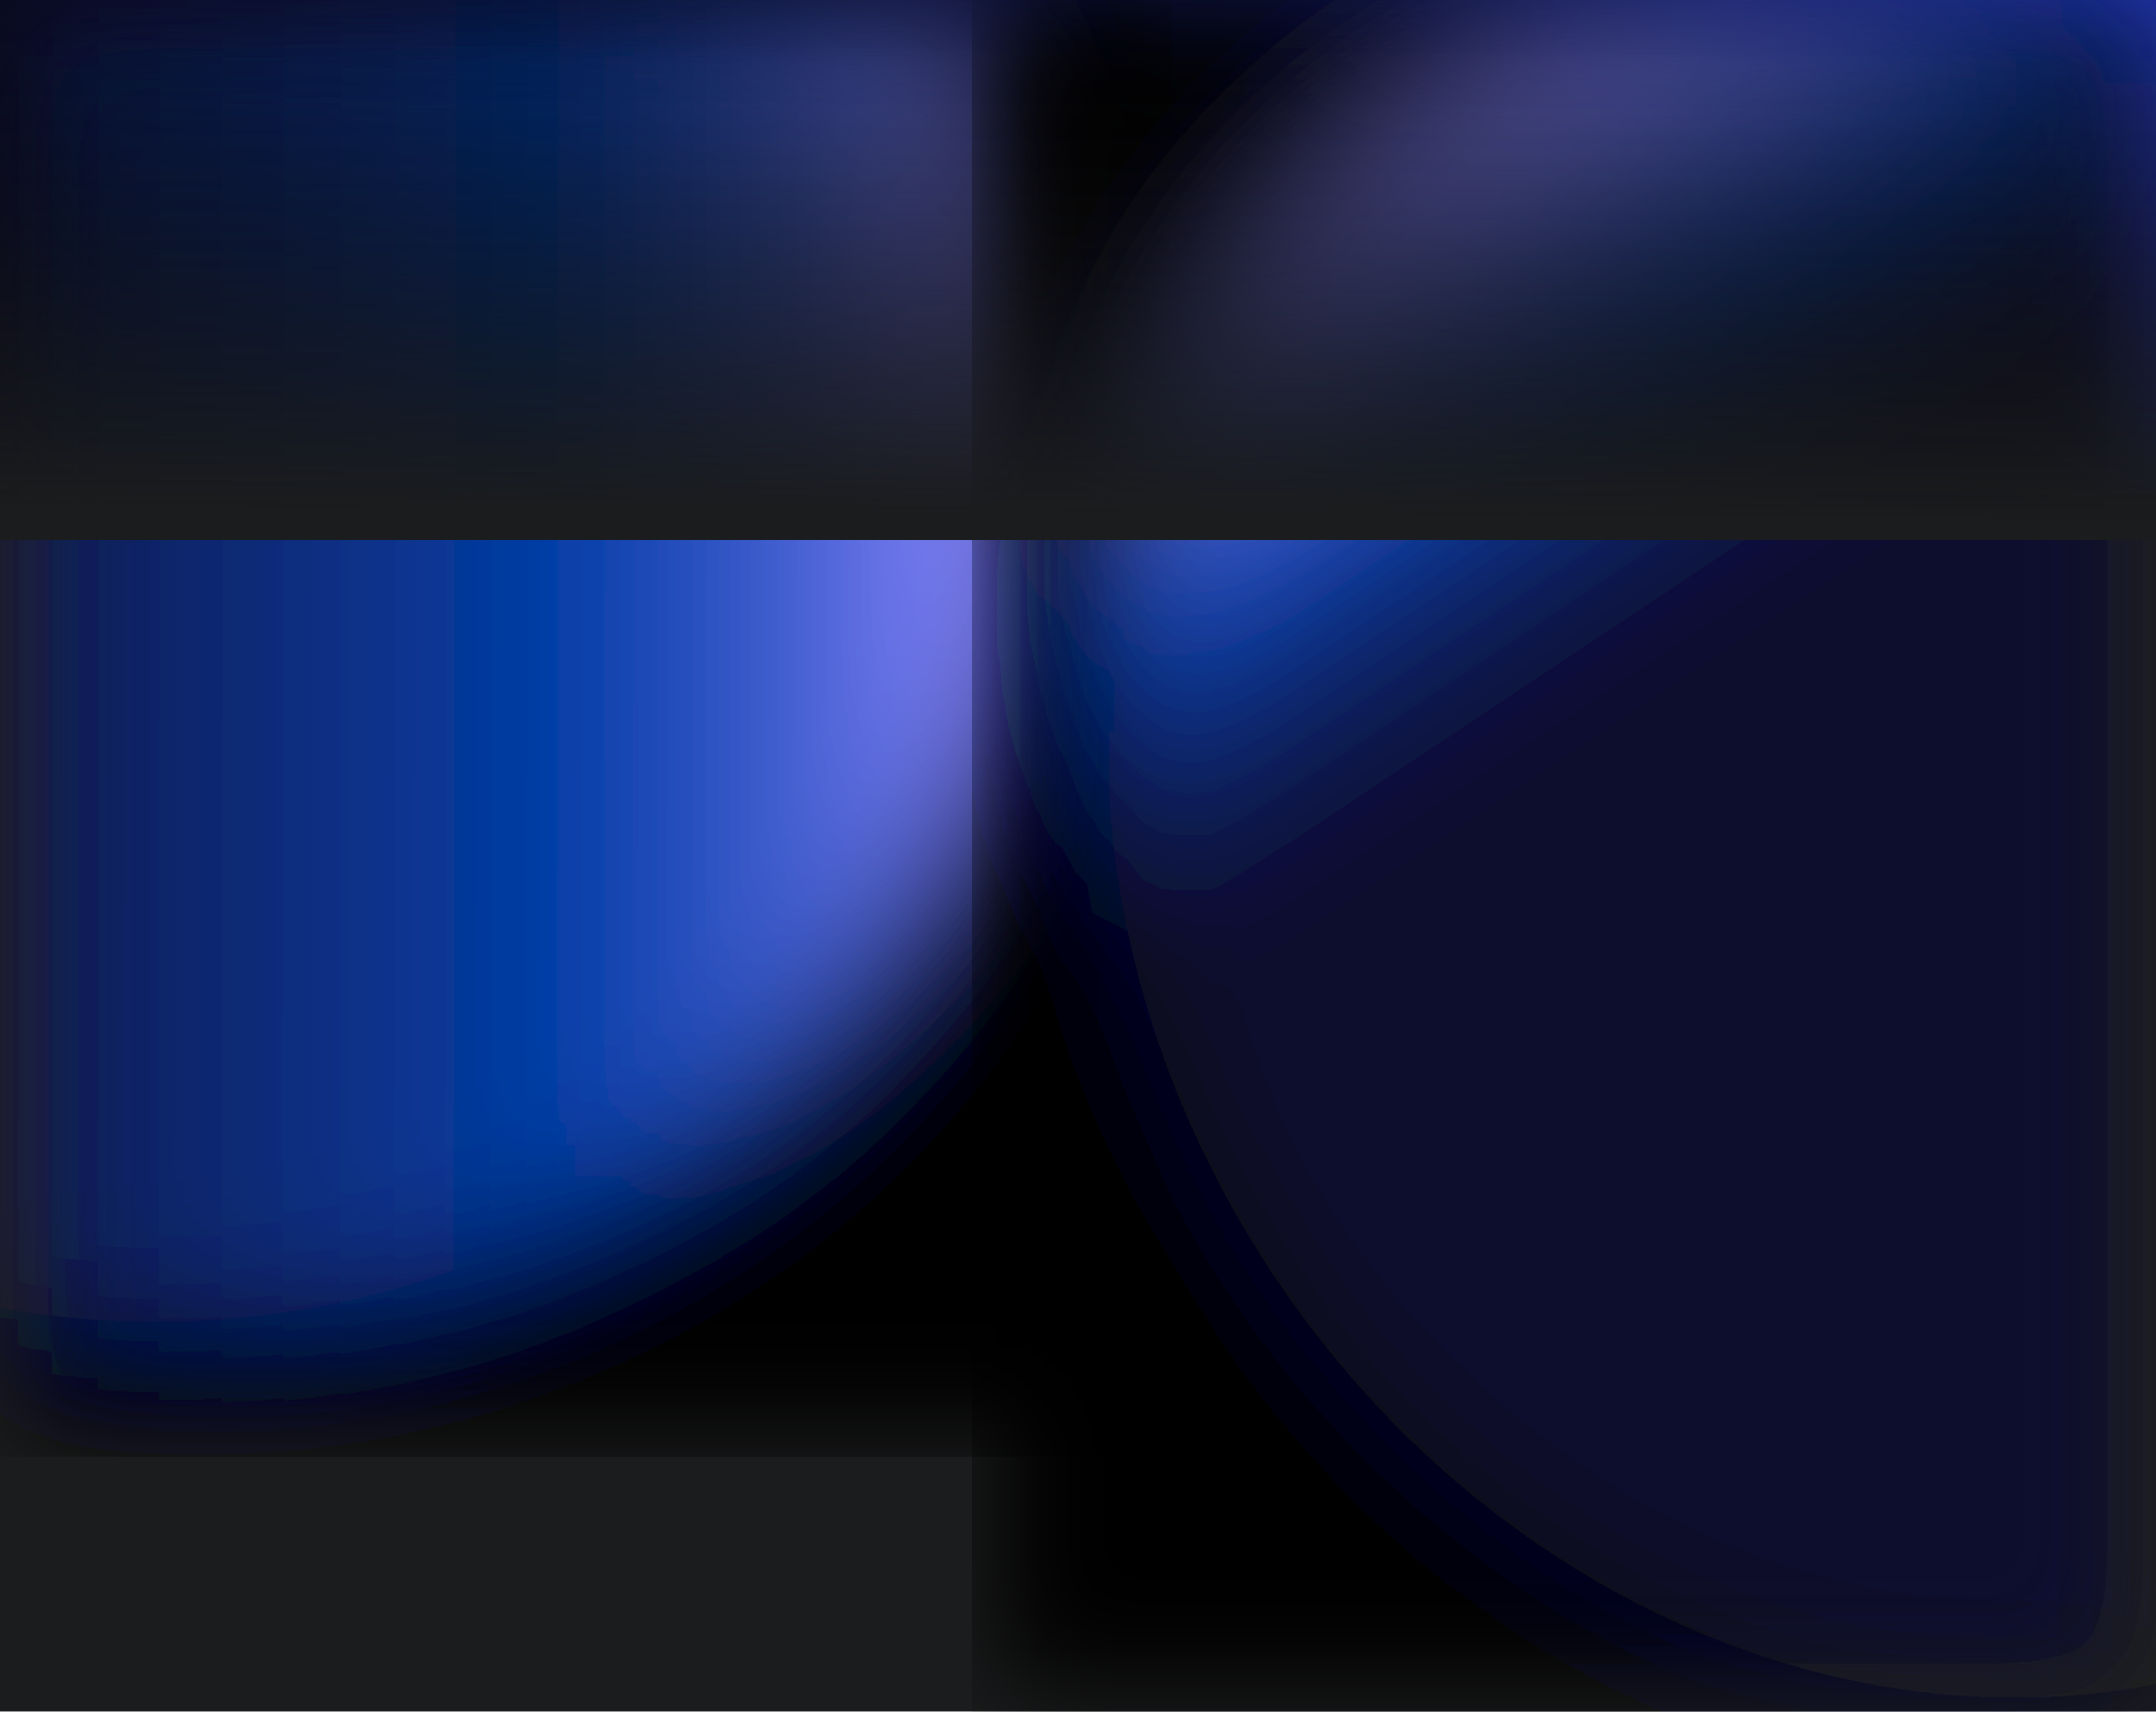
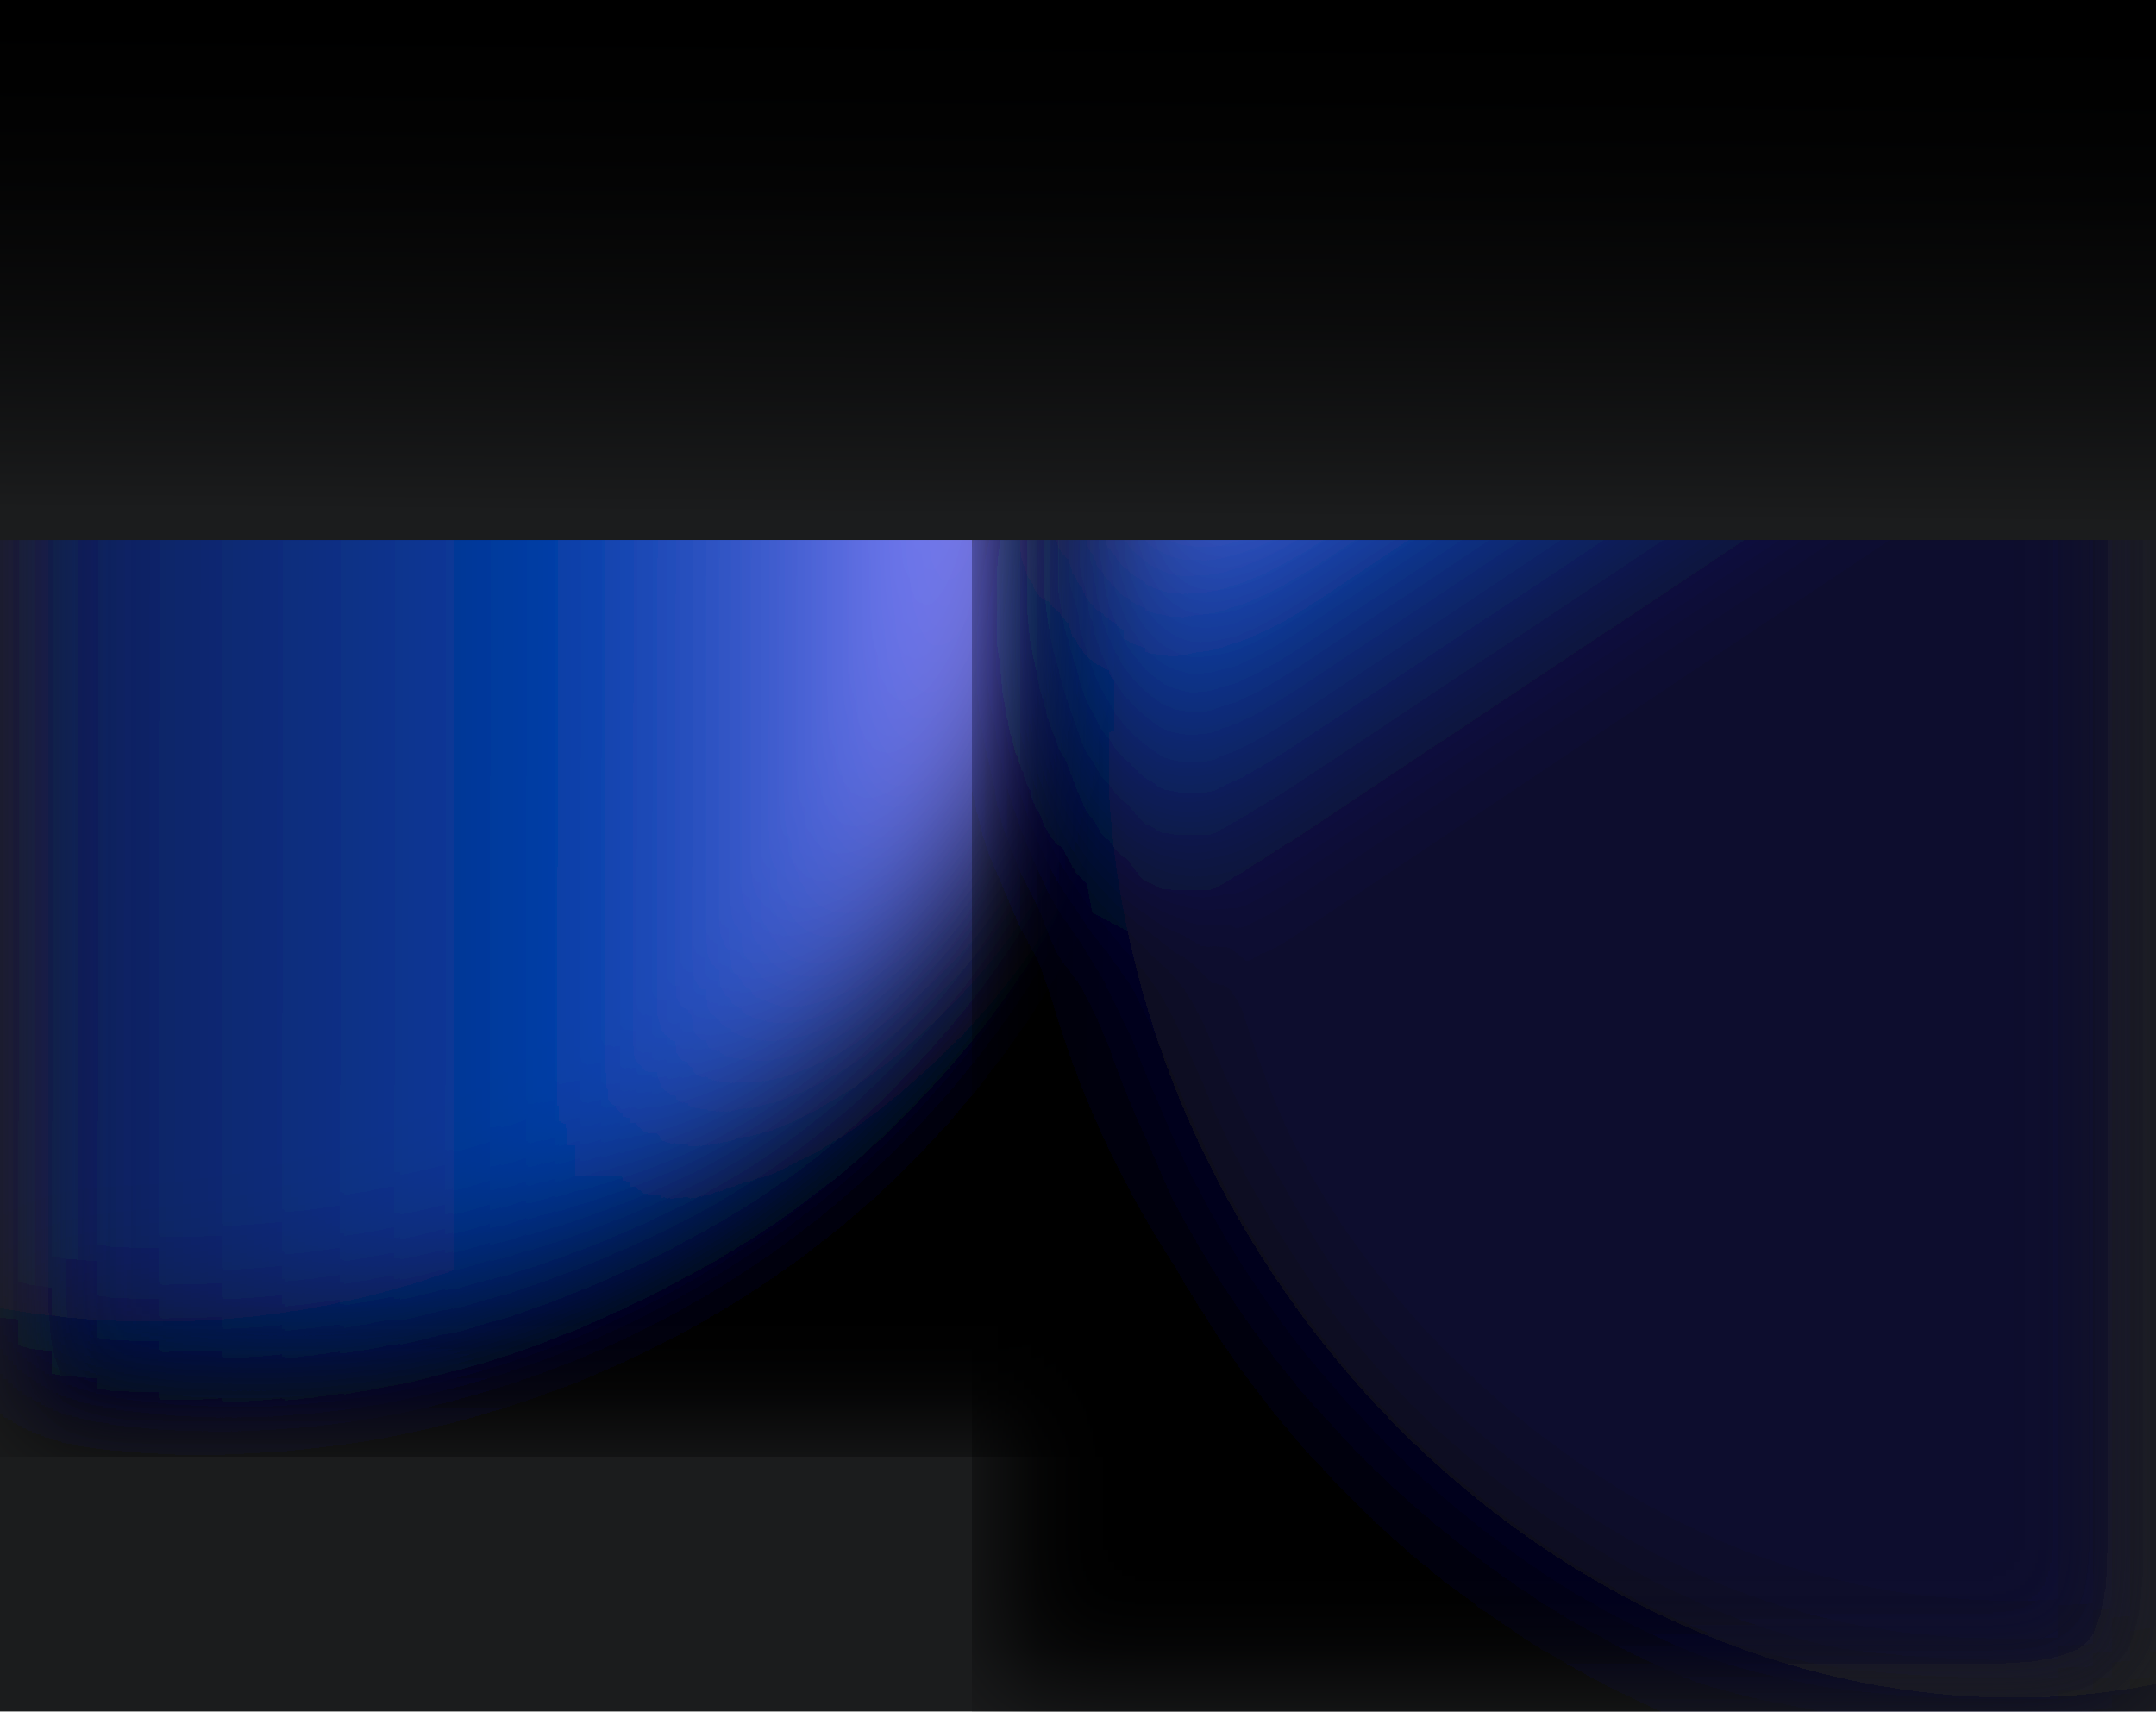
<svg xmlns="http://www.w3.org/2000/svg" width="1280" height="1016" viewBox="0 0 1280 1016" fill="none">
  <g clipPath="url(#clip0_1545_24639)">
    <rect width="1280" height="1016" fill="#1B1C1D" />
    <g clipPath="url(#clip1_1545_24639)">
      <rect width="1280" height="312.889" transform="translate(0 -19.4445)" fill="url(#paint0_linear_1545_24639)" />
      <g filter="url(#filter0_f_1545_24639)">
        <circle cx="92.445" cy="261.445" r="522.667" fill="url(#paint1_linear_1545_24639)" />
      </g>
      <g filter="url(#filter1_f_1545_24639)">
        <ellipse cx="522.667" cy="453.358" rx="522.667" ry="453.358" transform="matrix(-0.552537 -0.833488 -0.833488 0.552537 1800.29 689.88)" fill="url(#paint2_linear_1545_24639)" />
      </g>
-       <rect x="-22.519" y="-76.519" width="1334.52" height="397.037" fill="black" fill-opacity="0.3" />
+       <rect x="-22.519" y="-76.519" width="1334.52" height="397.037" fill="black" fillOpacity="0.3" />
      <rect x="-22.519" y="-76.519" width="1334.52" height="397.037" fill="url(#paint3_linear_1545_24639)" />
    </g>
  </g>
  <defs>
    <filter id="filter0_f_1545_24639" x="-510.815" y="-341.815" width="1206.52" height="1206.52" filterUnits="userSpaceOnUse" colorInterpolationFilters="sRGB">
      <feFlood floodOpacity="0" result="BackgroundImageFix" />
      <feBlend mode="normal" in="SourceGraphic" in2="BackgroundImageFix" result="shape" />
      <feGaussianBlur stdDeviation="40.296" result="effect1_foregroundBlur_1545_24639" />
    </filter>
    <filter id="filter1_f_1545_24639" x="577.417" y="-78.459" width="1112.41" height="1166.4" filterUnits="userSpaceOnUse" colorInterpolationFilters="sRGB">
      <feFlood floodOpacity="0" result="BackgroundImageFix" />
      <feBlend mode="normal" in="SourceGraphic" in2="BackgroundImageFix" result="shape" />
      <feGaussianBlur stdDeviation="40.296" result="effect1_foregroundBlur_1545_24639" />
    </filter>
    <linearGradient id="paint0_linear_1545_24639" x1="0" y1="156.444" x2="1406.22" y2="156.444" gradientUnits="userSpaceOnUse">
      <stop offset="0.005" stop-color="#090D2D" />
      <stop offset="0.253" stop-color="#0C123C" />
      <stop offset="0.569" stop-color="#121B5B" />
      <stop offset="0.847" stop-color="#2639C0" />
      <stop offset="0.941" stop-color="#3049F3" />
      <stop offset="1" stop-color="#0099FF" />
    </linearGradient>
    <linearGradient id="paint1_linear_1545_24639" x1="-129.185" y1="261.445" x2="732.895" y2="262.496" gradientUnits="userSpaceOnUse">
      <stop stop-color="#090D2D" />
      <stop offset="0.555" stop-color="#063FAB" />
      <stop offset="0.72" stop-color="#4B64D7" />
      <stop offset="0.82" stop-color="#8886FE" />
    </linearGradient>
    <linearGradient id="paint2_linear_1545_24639" x1="301.037" y1="453.358" x2="1163.12" y2="454.57" gradientUnits="userSpaceOnUse">
      <stop offset="0.492" stop-color="#090D2D" />
      <stop offset="0.598" stop-color="#072973" />
      <stop offset="0.659" stop-color="#063FAB" />
      <stop offset="0.735" stop-color="#4B64D7" />
      <stop offset="0.82" stop-color="#8886FE" />
    </linearGradient>
    <linearGradient id="paint3_linear_1545_24639" x1="14.815" y1="-17.259" x2="12.444" y2="302.148" gradientUnits="userSpaceOnUse">
      <stop stop-opacity="0" />
      <stop offset="1" stop-color="#1B1C1D" />
    </linearGradient>
    <clipPath id="clip0_1545_24639">
      <rect width="1280" height="1016" fill="white" />
    </clipPath>
    <clipPath id="clip1_1545_24639">
      <rect width="1280" height="312.889" fill="white" transform="translate(0 -19.4445)" />
    </clipPath>
  </defs>
</svg>
